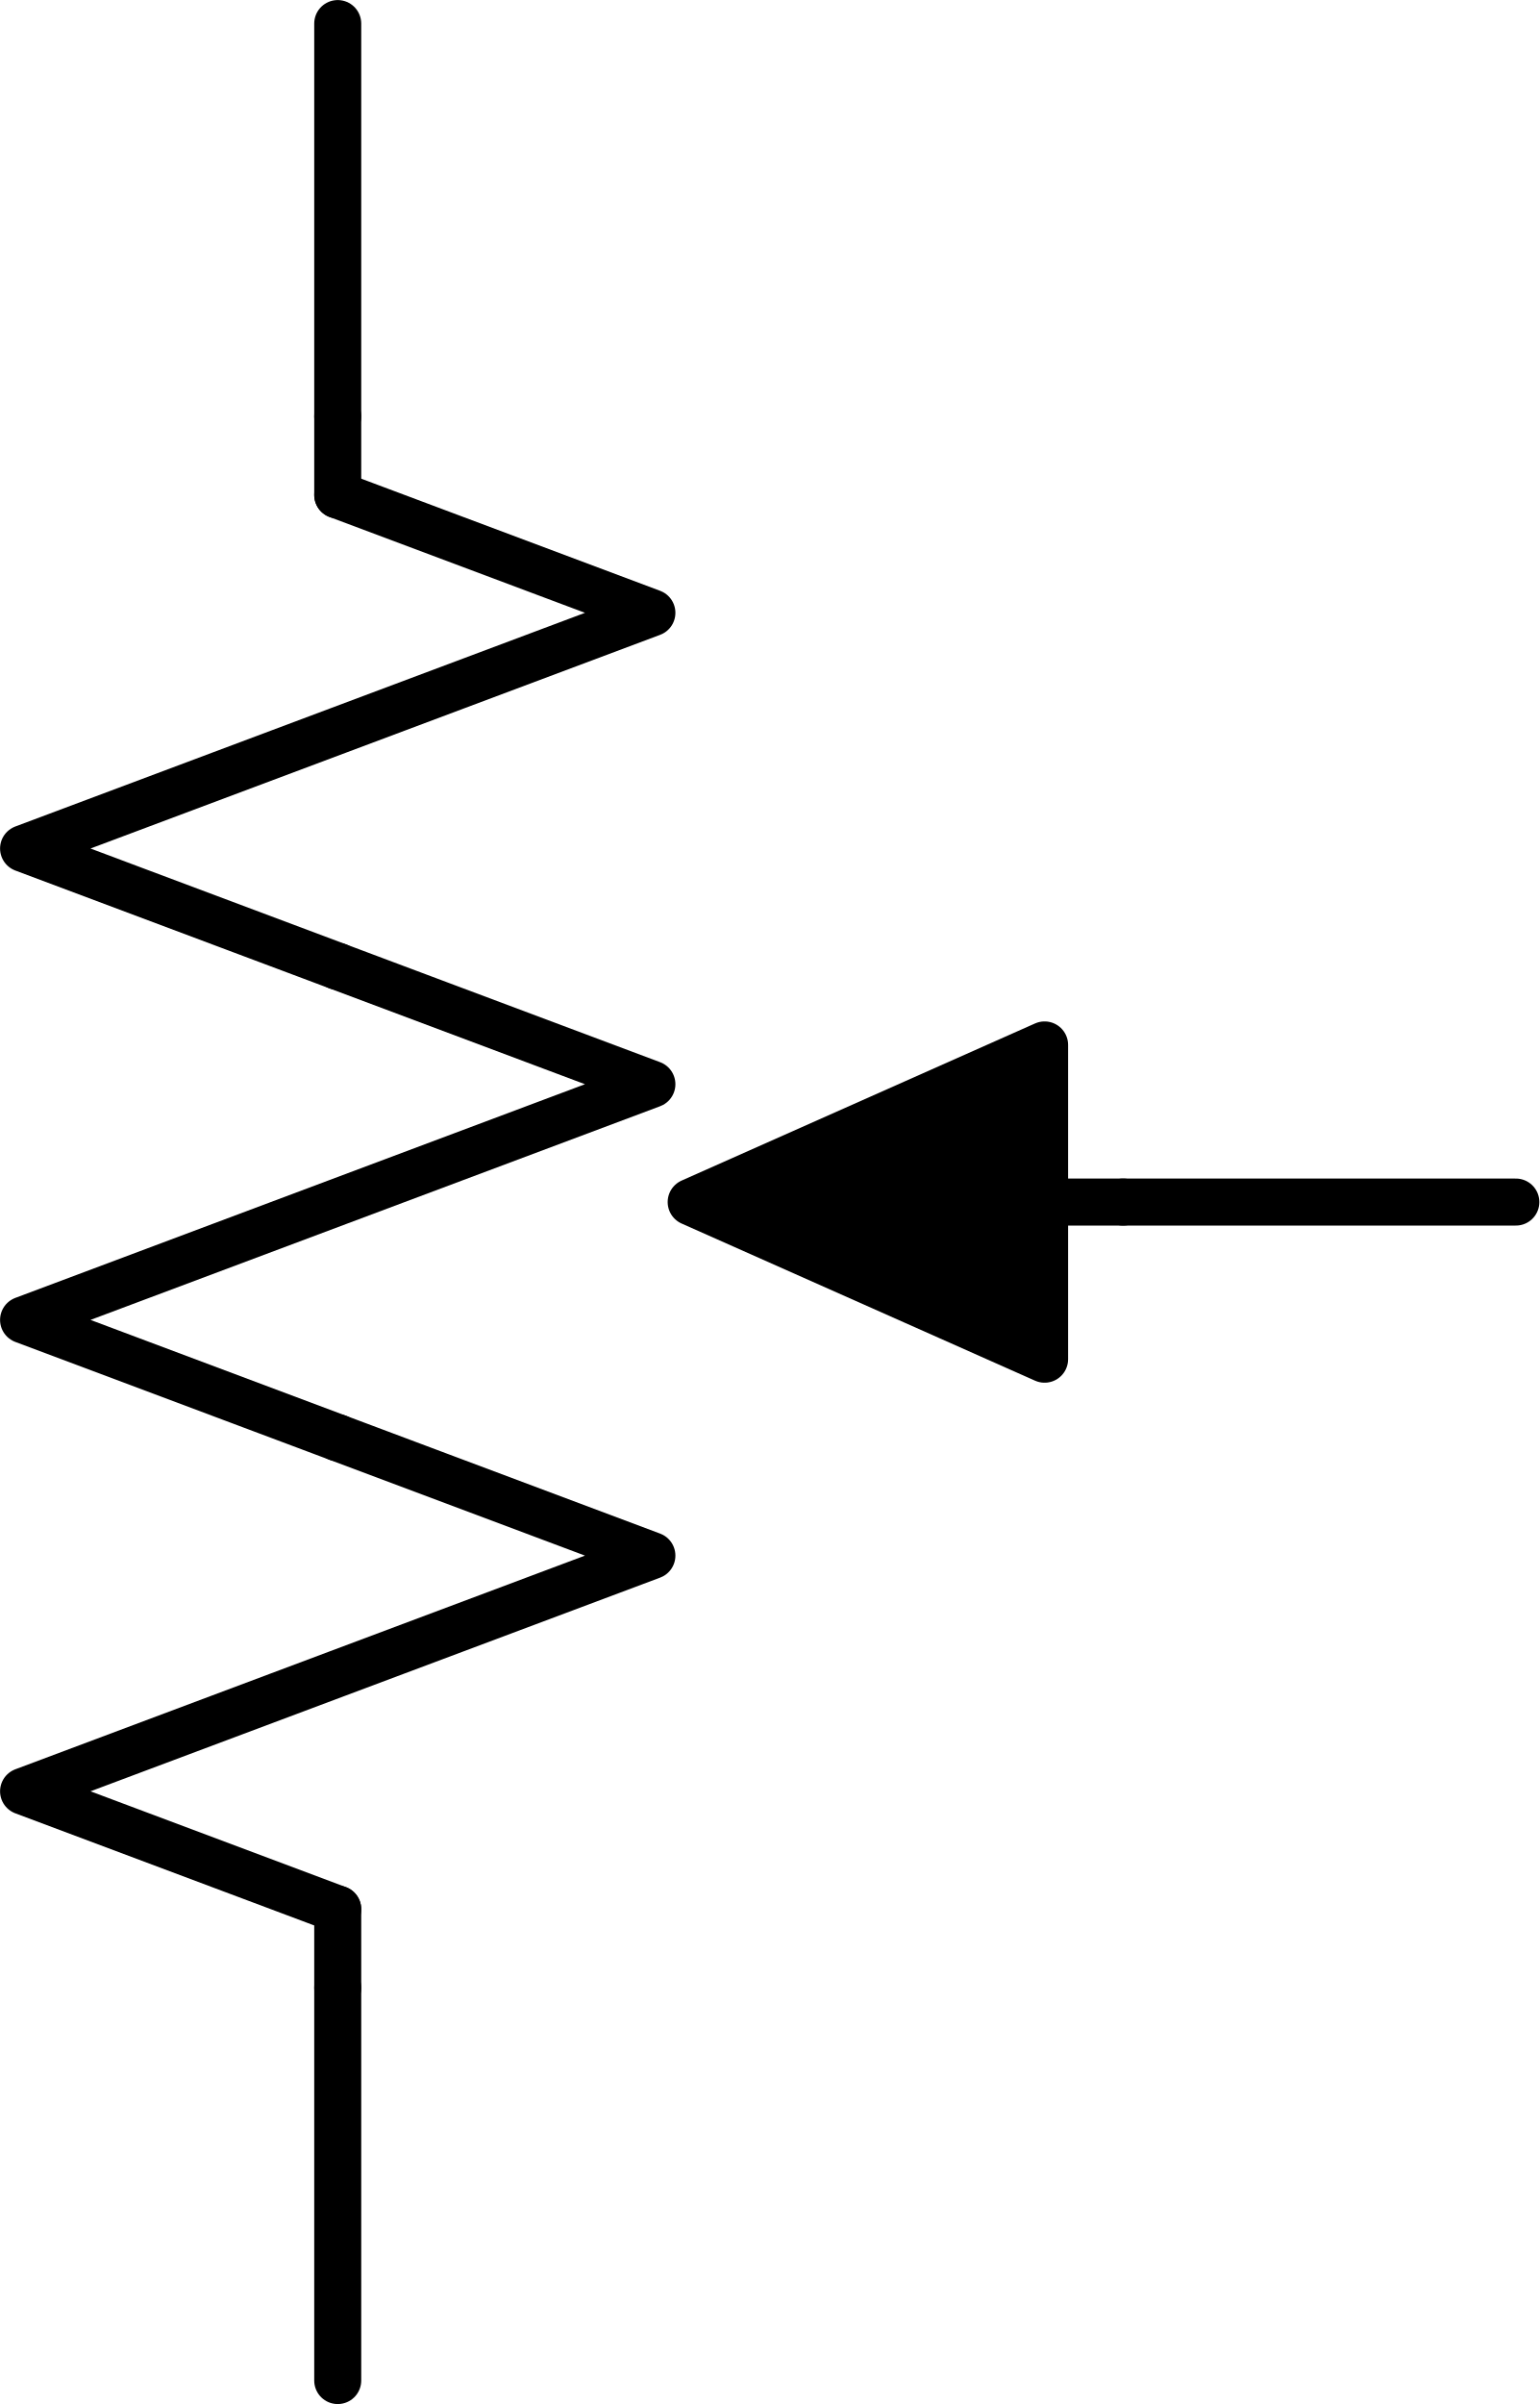
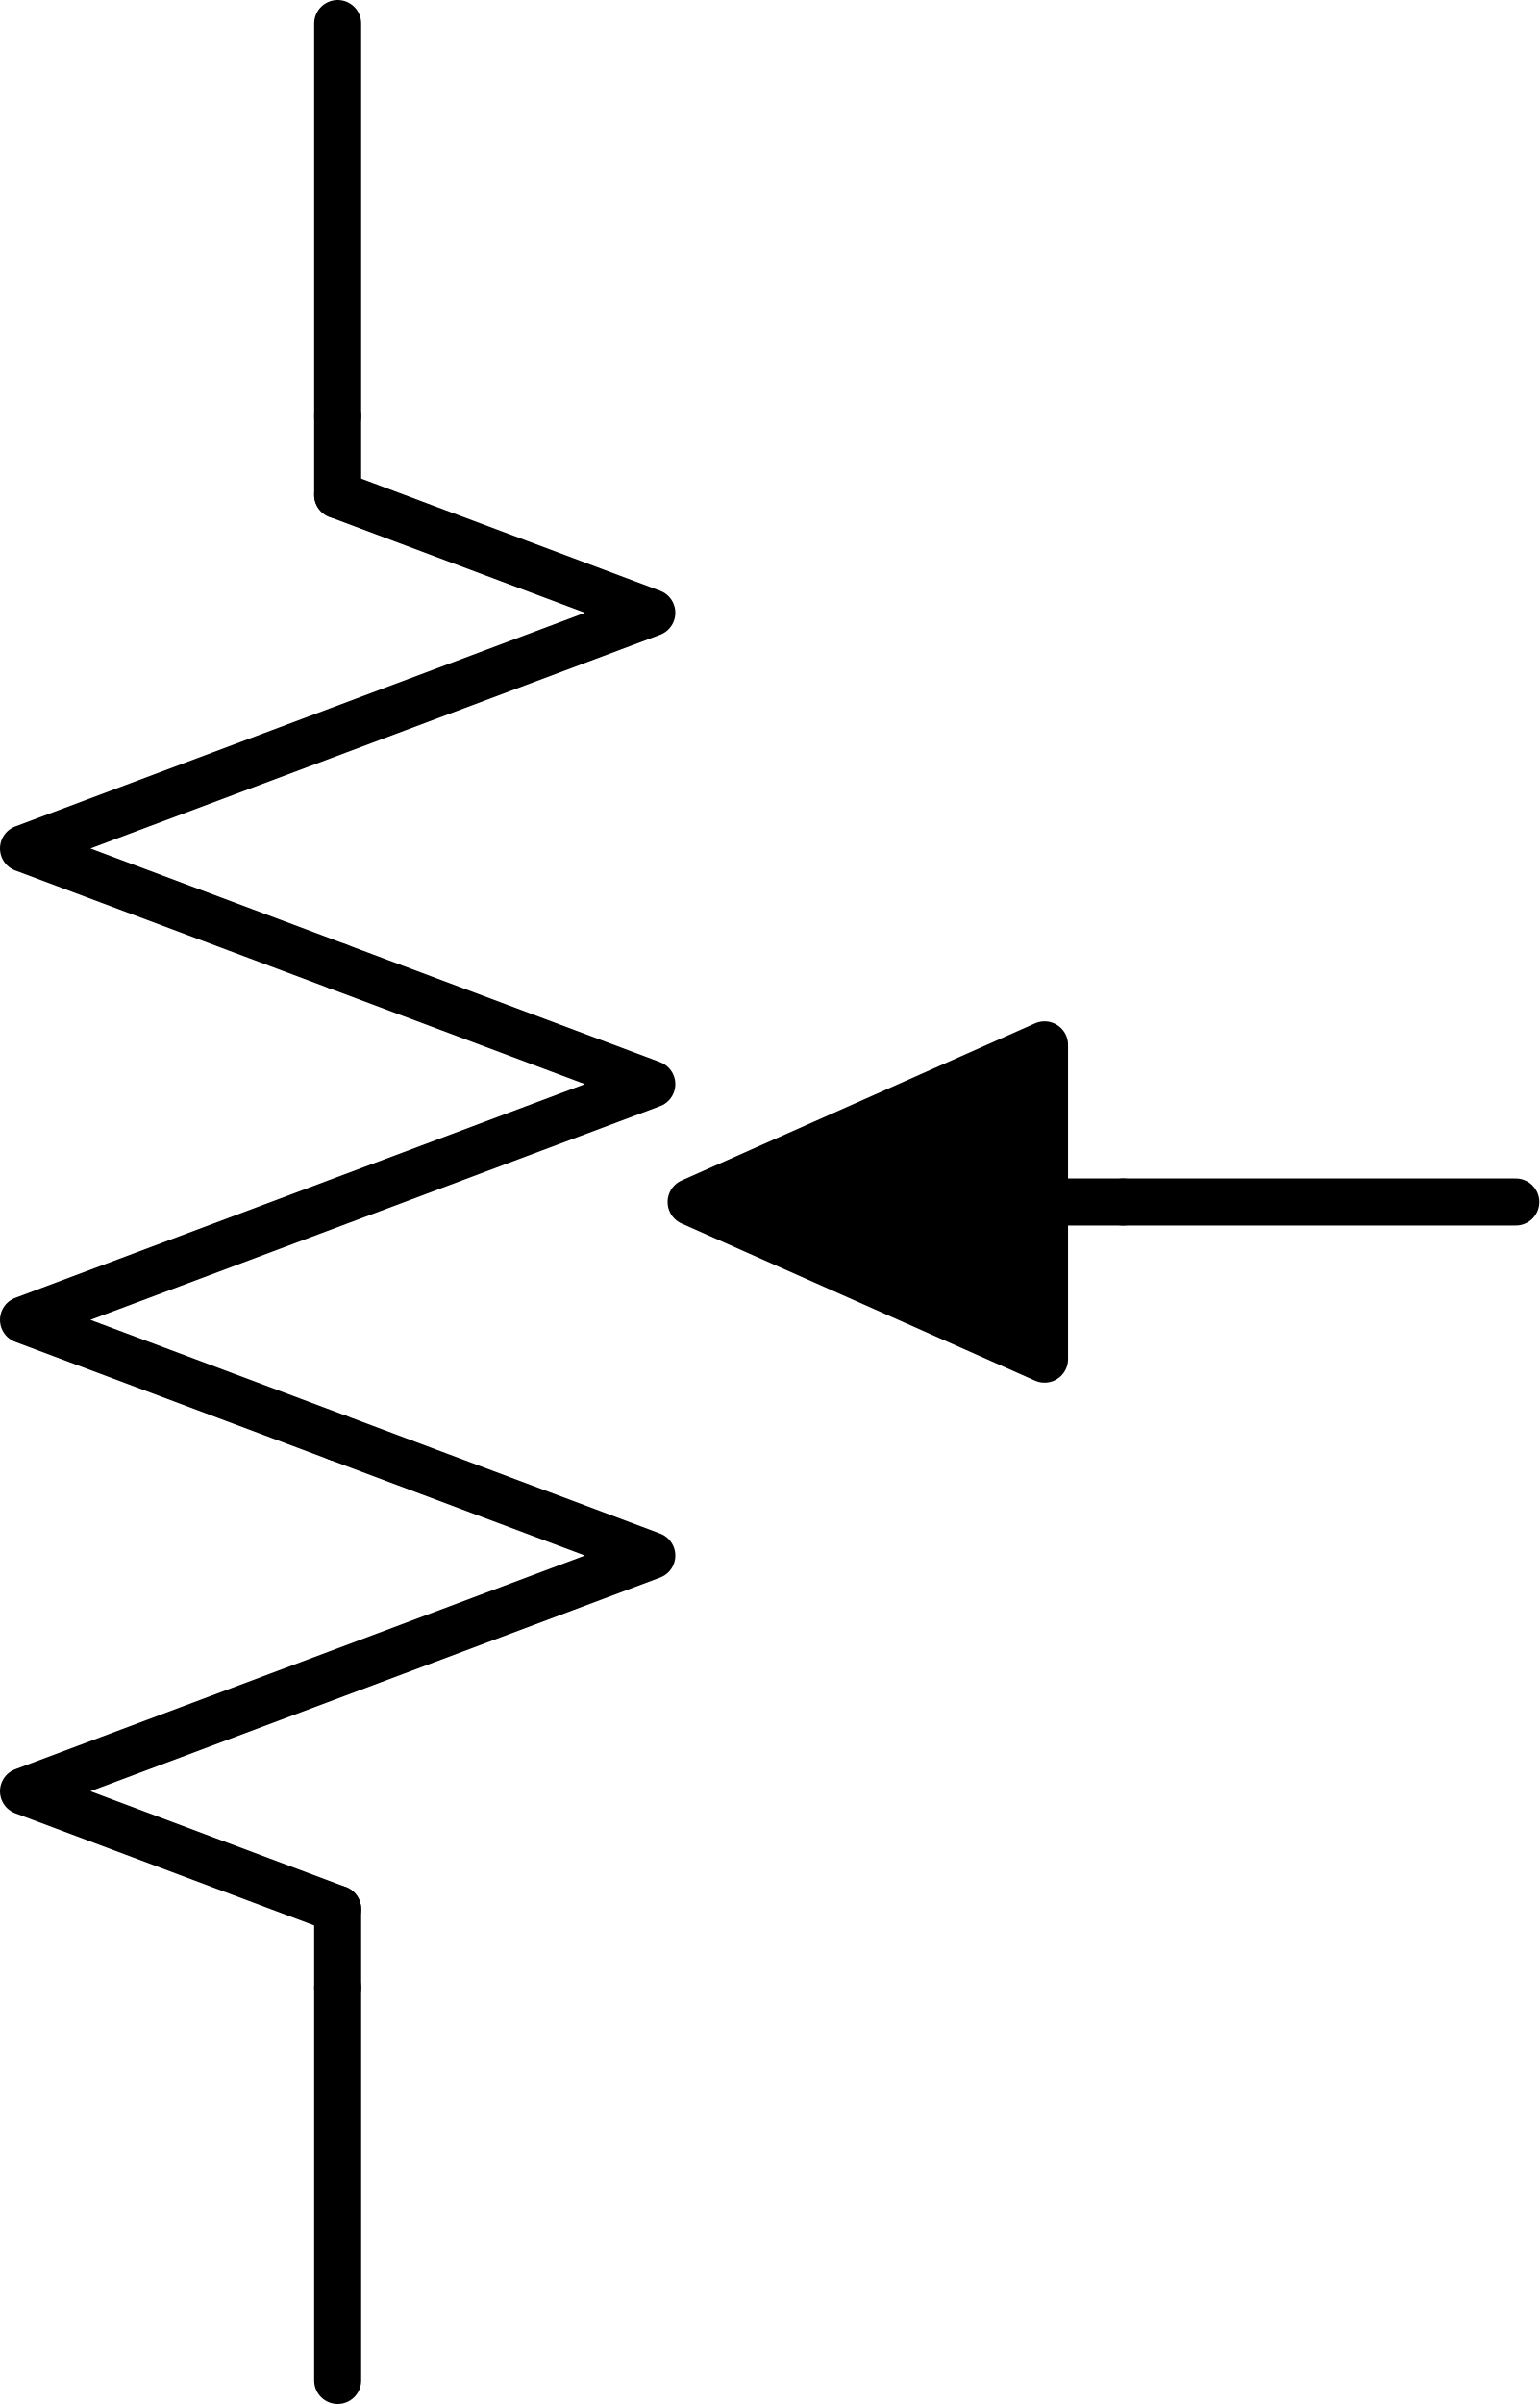
<svg xmlns="http://www.w3.org/2000/svg" version="1.1" width="4.978mm" height="7.772mm" viewBox="0 0 4.978 7.772" id="svg1561">
  <defs id="defs1561" />
-   <g id="R_TRIM" transform="translate(-156.3878,-105.3338)">
-     <path style="fill:none;stroke:#000000;stroke-width:0.152;stroke-linecap:round;stroke-linejoin:round;stroke-opacity:1" d="m 157.48,106.68 v 0.254" id="path1180" />
-     <path style="fill:none;stroke:#000000;stroke-width:0.152;stroke-linecap:round;stroke-linejoin:round;stroke-opacity:1" d="m 157.48,106.934 1.016,0.381 -1.016,0.381 -1.016,0.381 1.016,0.381" id="path1181" />
-     <path style="fill:none;stroke:#000000;stroke-width:0.152;stroke-linecap:round;stroke-linejoin:round;stroke-opacity:1" d="m 157.48,108.458 1.016,0.381 -1.016,0.381 -1.016,0.381 1.016,0.381" id="path1182" />
-     <path style="fill:none;stroke:#000000;stroke-width:0.152;stroke-linecap:round;stroke-linejoin:round;stroke-opacity:1" d="m 157.48,109.982 1.016,0.381 -1.016,0.381 -1.016,0.381 1.016,0.381" id="path1183" />
-     <path style="fill:none;stroke:#000000;stroke-width:0.152;stroke-linecap:round;stroke-linejoin:round;stroke-opacity:1" d="m 157.48,111.506 v 0.254" id="path1184" />
-     <path style="fill:#000000;fill-opacity:1;fill-rule:evenodd;stroke:#000000;stroke-width:0.152;stroke-linecap:round;stroke-linejoin:round;stroke-opacity:1" d="m 158.623,109.22 1.143,-0.508 v 1.016 z" id="path1185" />
-     <path style="fill:none;stroke:#000000;stroke-width:0.152;stroke-linecap:round;stroke-linejoin:round;stroke-opacity:1" d="m 160.02,109.22 h -1.016" id="path1186" />
-     <path d="m 157.48,106.68 v -1.27" id="path1187" style="fill:none;stroke:#000000;stroke-width:0.152;stroke-linecap:round;stroke-linejoin:round;stroke-opacity:1" />
-     <path d="m 157.48,111.76 v 1.27" id="path1193" style="fill:none;stroke:#000000;stroke-width:0.152;stroke-linecap:round;stroke-linejoin:round;stroke-opacity:1" />
-     <path d="m 160.02,109.22 h 1.27" id="path1207" style="fill:none;stroke:#000000;stroke-width:0.152;stroke-linecap:round;stroke-linejoin:round;stroke-opacity:1" />
-   </g>
+   <path style="fill:none;stroke:#000000;stroke-width:0.152;stroke-linecap:round;stroke-linejoin:round;stroke-opacity:1" d="m 1.092,1.346 v 0.254" id="path1180" />
+   <path style="fill:none;stroke:#000000;stroke-width:0.152;stroke-linecap:round;stroke-linejoin:round;stroke-opacity:1" d="m 1.092,1.6 1.016,0.381 -1.016,0.381 -1.016,0.381 1.016,0.381" id="path1181" />
+   <path style="fill:none;stroke:#000000;stroke-width:0.152;stroke-linecap:round;stroke-linejoin:round;stroke-opacity:1" d="m 1.092,3.124 1.016,0.381 -1.016,0.381 -1.016,0.381 1.016,0.381" id="path1182" />
+   <path style="fill:none;stroke:#000000;stroke-width:0.152;stroke-linecap:round;stroke-linejoin:round;stroke-opacity:1" d="m 1.092,4.648 1.016,0.381 -1.016,0.381 -1.016,0.381 1.016,0.381" id="path1183" />
+   <path style="fill:none;stroke:#000000;stroke-width:0.152;stroke-linecap:round;stroke-linejoin:round;stroke-opacity:1" d="m 1.092,6.172 v 0.254" id="path1184" />
+   <path style="fill:#000000;fill-opacity:1;fill-rule:evenodd;stroke:#000000;stroke-width:0.152;stroke-linecap:round;stroke-linejoin:round;stroke-opacity:1" d="m 2.235,3.886 1.143,-0.508 v 1.016 z" id="path1185" />
+   <path style="fill:none;stroke:#000000;stroke-width:0.152;stroke-linecap:round;stroke-linejoin:round;stroke-opacity:1" d="m 3.632,3.886 h -1.016" id="path1186" />
+   <path d="m 1.092,1.346 v -1.27" id="path1187" style="fill:none;stroke:#000000;stroke-width:0.152;stroke-linecap:round;stroke-linejoin:round;stroke-opacity:1" />
+   <path d="m 1.092,6.426 v 1.27" id="path1193" style="fill:none;stroke:#000000;stroke-width:0.152;stroke-linecap:round;stroke-linejoin:round;stroke-opacity:1" />
+   <path d="m 3.632,3.886 h 1.27" id="path1207" style="fill:none;stroke:#000000;stroke-width:0.152;stroke-linecap:round;stroke-linejoin:round;stroke-opacity:1" />
</svg>
